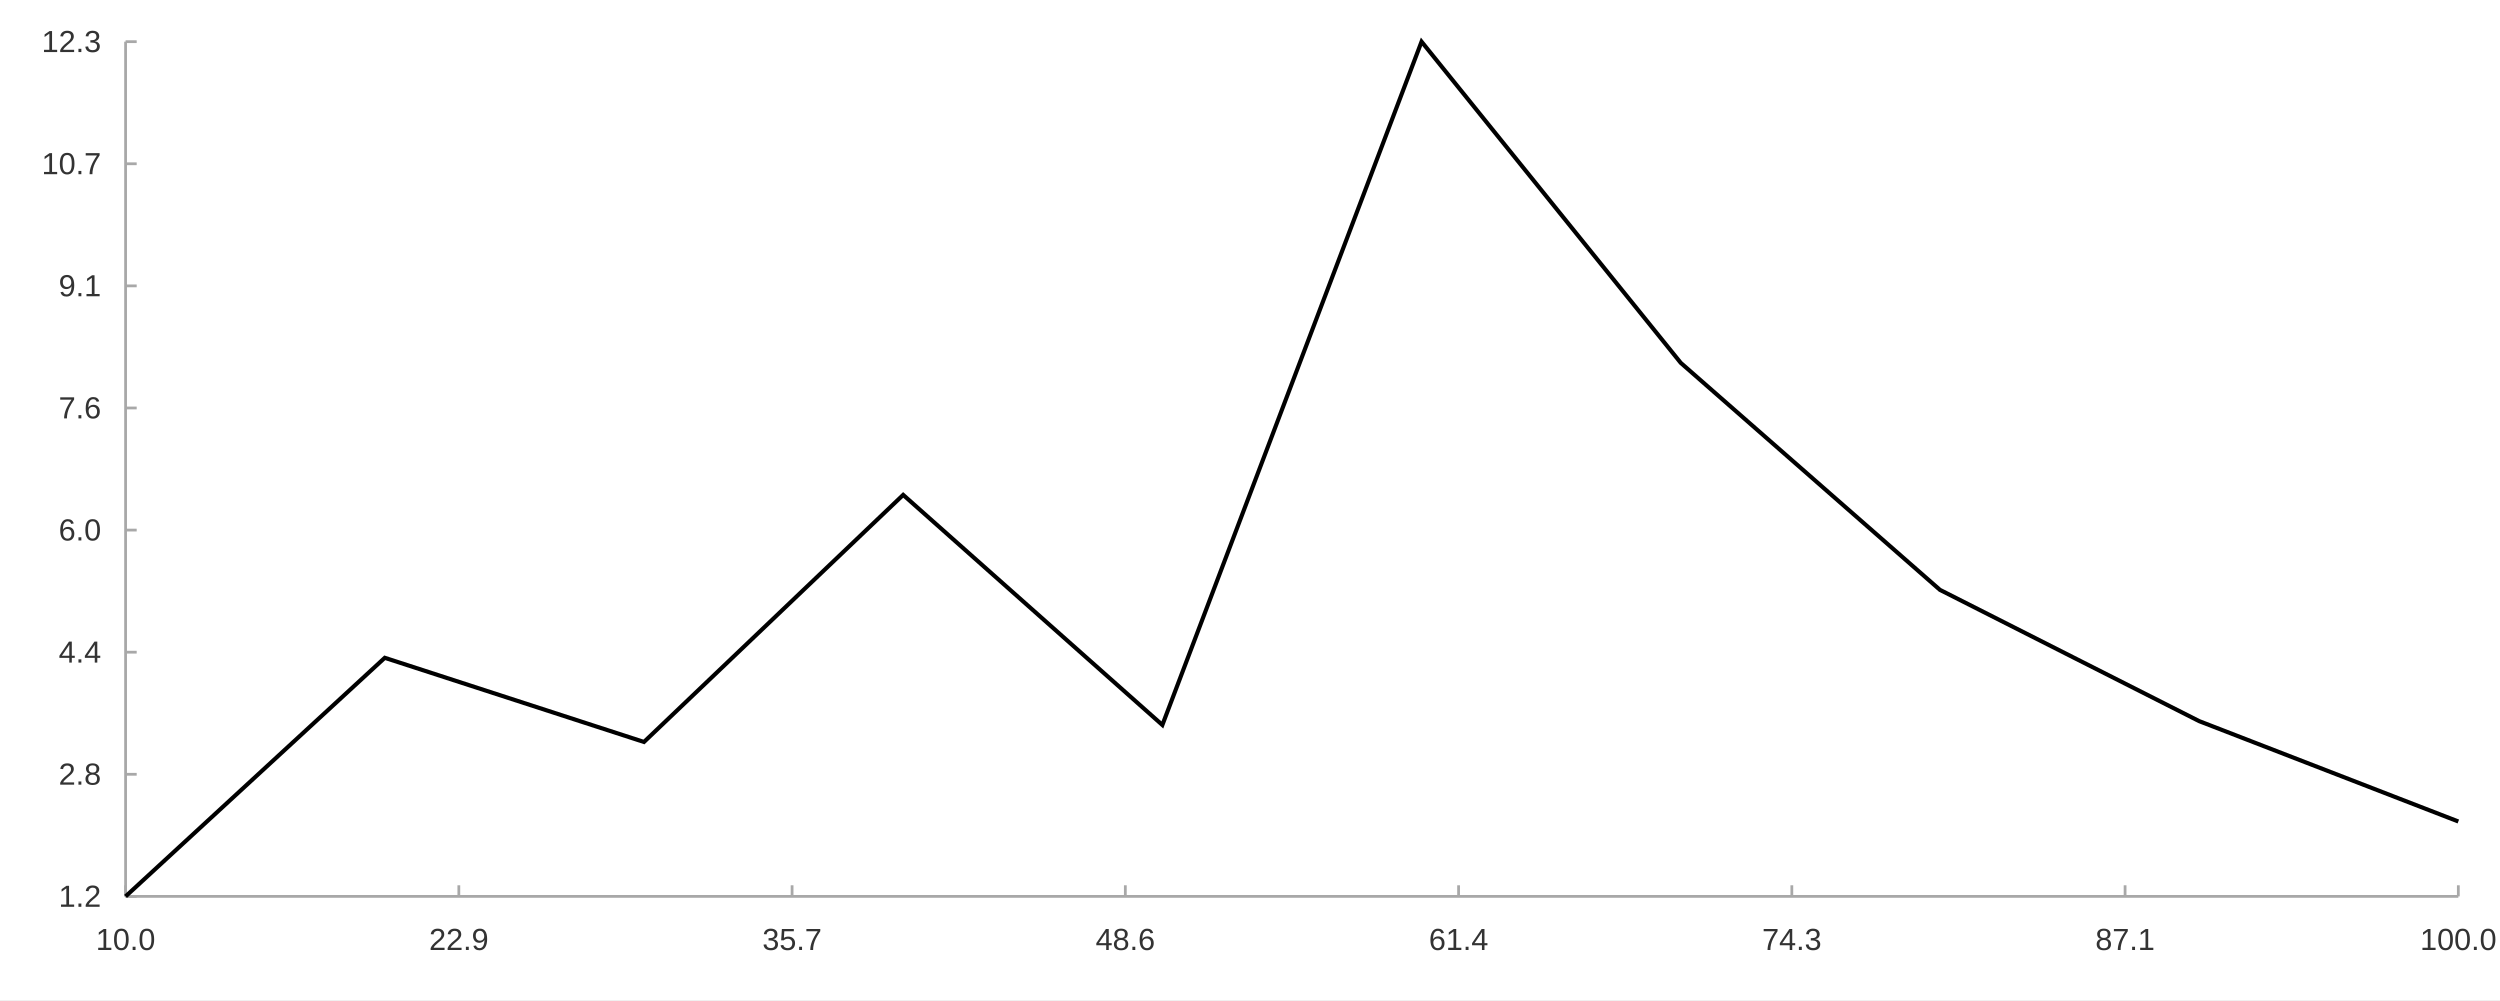
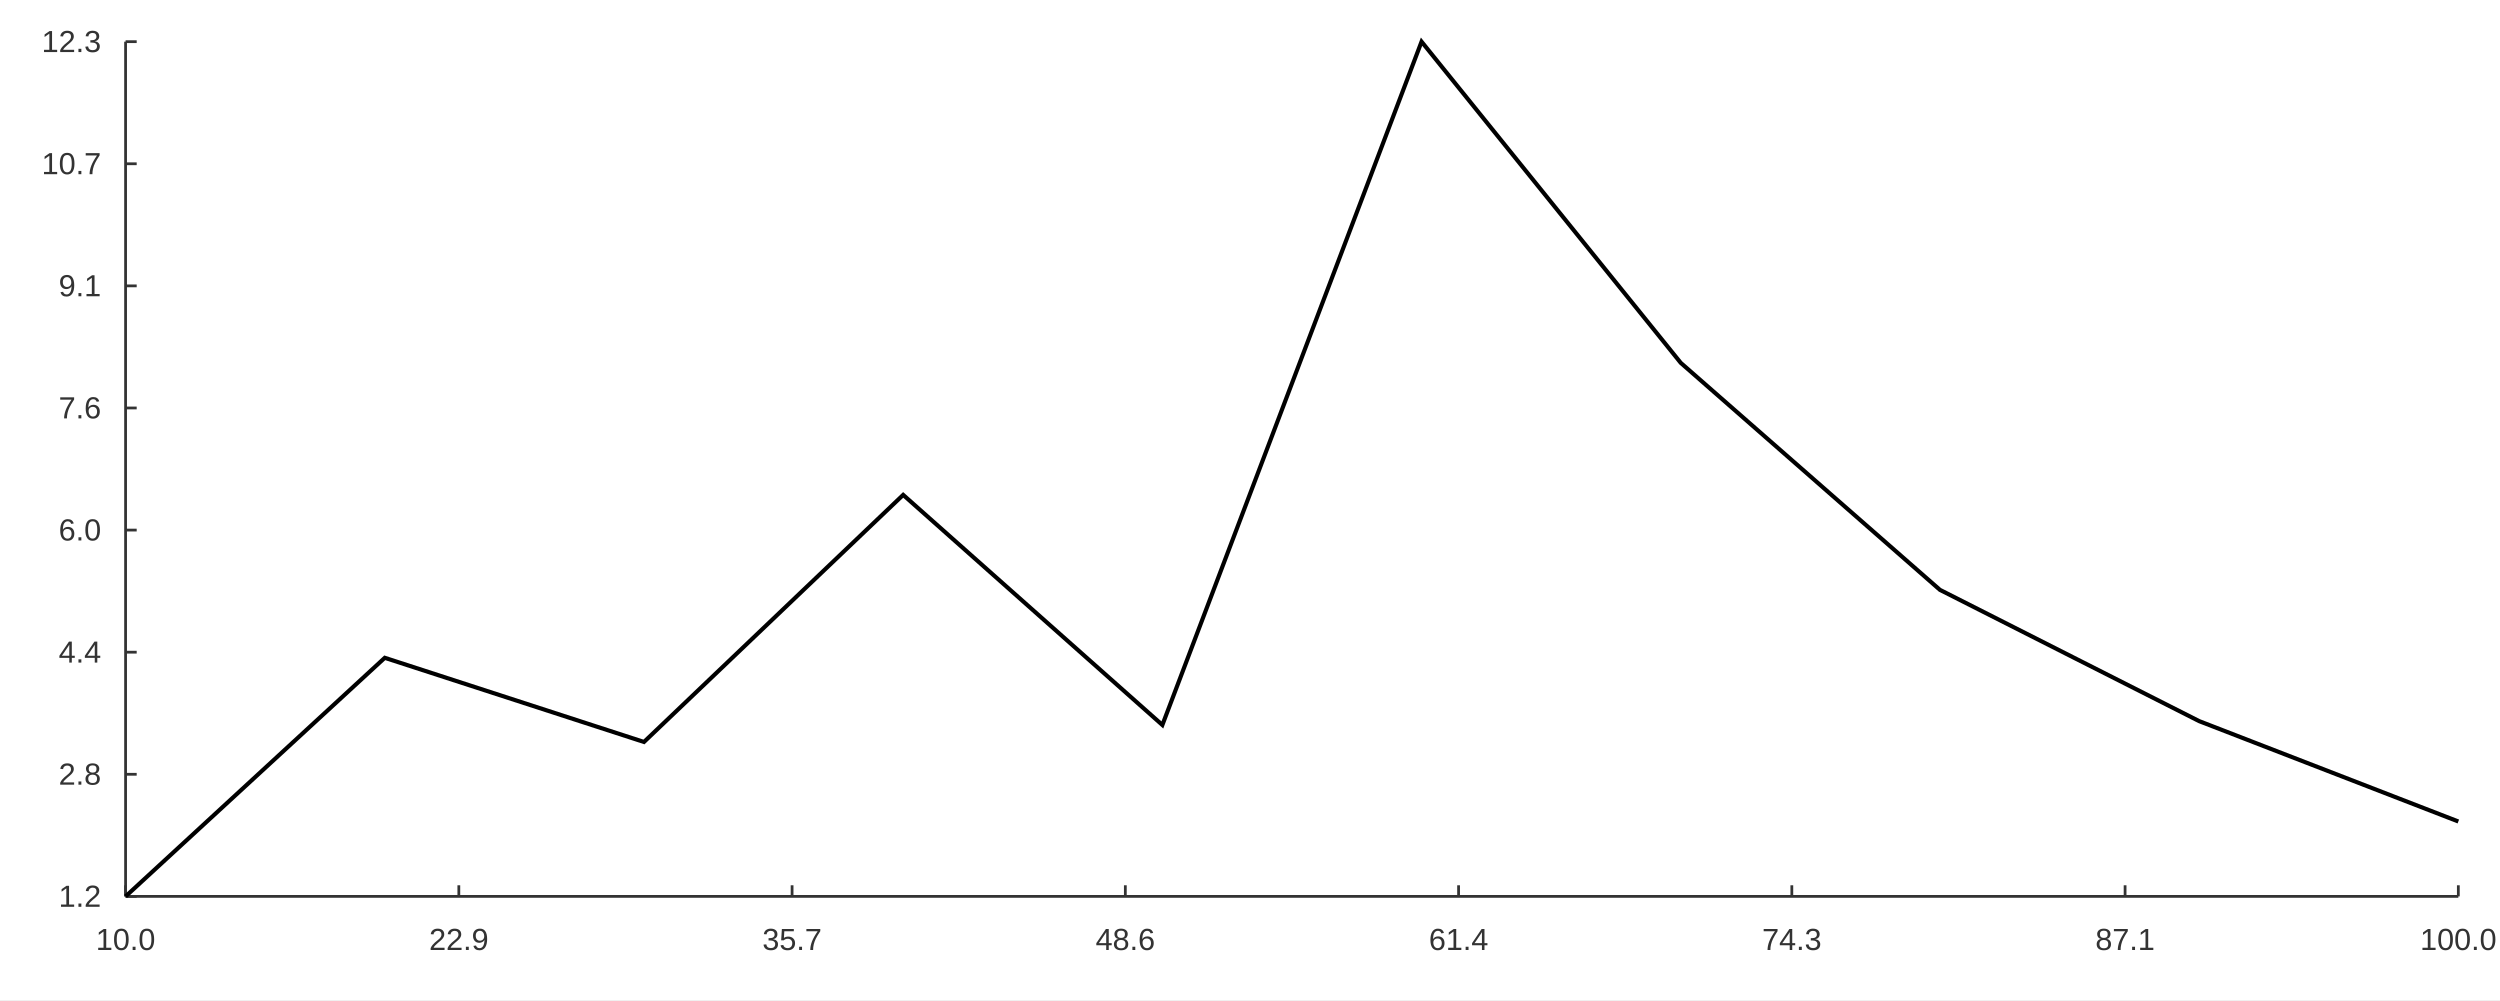
<svg xmlns="http://www.w3.org/2000/svg" width="1200" height="480" viewBox="0 0 1200.0 480.0">
  <rect width="1200" height="480" fill="#ffffff" />
-   <path stroke-width="1.333" stroke="#a8a8a8" fill="none" d="M60.28 20.0 L60.28 430.267 " />
-   <path stroke-width="1.333" stroke="#a8a8a8" fill="none" d="M60.28 430.267 L65.614 430.267 " />
-   <path stroke-width="1.333" stroke="#a8a8a8" fill="none" d="M60.28 371.657 L65.614 371.657 " />
-   <path stroke-width="1.333" stroke="#a8a8a8" fill="none" d="M60.28 313.048 L65.614 313.048 " />
-   <path stroke-width="1.333" stroke="#a8a8a8" fill="none" d="M60.28 254.438 L65.614 254.438 " />
-   <path stroke-width="1.333" stroke="#a8a8a8" fill="none" d="M60.28 195.829 L65.614 195.829 " />
-   <path stroke-width="1.333" stroke="#a8a8a8" fill="none" d="M60.28 137.219 L65.614 137.219 " />
-   <path stroke-width="1.333" stroke="#a8a8a8" fill="none" d="M60.28 78.609 L65.614 78.609 " />
-   <path stroke-width="1.333" stroke="#a8a8a8" fill="none" d="M60.28 20.0 L65.614 20.0 " />
+   <path stroke-width="1.333" stroke="#333333" fill="none" d="M60.28 20.0 L60.28 430.267 " />
+   <path stroke-width="1.333" stroke="#333333" fill="none" d="M60.28 430.267 L65.614 430.267 " />
+   <path stroke-width="1.333" stroke="#333333" fill="none" d="M60.28 371.657 L65.614 371.657 " />
+   <path stroke-width="1.333" stroke="#333333" fill="none" d="M60.28 313.048 L65.614 313.048 " />
+   <path stroke-width="1.333" stroke="#333333" fill="none" d="M60.28 254.438 L65.614 254.438 " />
+   <path stroke-width="1.333" stroke="#333333" fill="none" d="M60.28 195.829 L65.614 195.829 " />
+   <path stroke-width="1.333" stroke="#333333" fill="none" d="M60.28 137.219 L65.614 137.219 " />
+   <path stroke-width="1.333" stroke="#333333" fill="none" d="M60.28 78.609 L65.614 78.609 " />
+   <path stroke-width="1.333" stroke="#333333" fill="none" d="M60.28 20.0 L65.614 20.0 " />
  <text x="28.156" y="435.267" fill="#333333" font-size="14.667" font-family="Arial,Helvetica,'Helvetica Neue',sans-serif">1.2</text>
  <text x="28.156" y="376.657" fill="#333333" font-size="14.667" font-family="Arial,Helvetica,'Helvetica Neue',sans-serif">2.8</text>
  <text x="28.156" y="318.048" fill="#333333" font-size="14.667" font-family="Arial,Helvetica,'Helvetica Neue',sans-serif">4.4</text>
  <text x="28.156" y="259.438" fill="#333333" font-size="14.667" font-family="Arial,Helvetica,'Helvetica Neue',sans-serif">6.0</text>
  <text x="28.156" y="200.829" fill="#333333" font-size="14.667" font-family="Arial,Helvetica,'Helvetica Neue',sans-serif">7.6</text>
  <text x="28.156" y="142.219" fill="#333333" font-size="14.667" font-family="Arial,Helvetica,'Helvetica Neue',sans-serif">9.1</text>
  <text x="20" y="83.609" fill="#333333" font-size="14.667" font-family="Arial,Helvetica,'Helvetica Neue',sans-serif">10.7</text>
  <text x="20" y="25" fill="#333333" font-size="14.667" font-family="Arial,Helvetica,'Helvetica Neue',sans-serif">12.3</text>
-   <path stroke-width="1.333" stroke="#a8a8a8" fill="none" d="M60.28 430.267 L1180.0 430.267 " />
-   <path stroke-width="1.333" stroke="#a8a8a8" fill="none" d="M60.28 430.267 L60.28 424.933 " />
-   <path stroke-width="1.333" stroke="#a8a8a8" fill="none" d="M220.24 430.267 L220.24 424.933 " />
-   <path stroke-width="1.333" stroke="#a8a8a8" fill="none" d="M380.2 430.267 L380.2 424.933 " />
-   <path stroke-width="1.333" stroke="#a8a8a8" fill="none" d="M540.16 430.267 L540.16 424.933 " />
-   <path stroke-width="1.333" stroke="#a8a8a8" fill="none" d="M700.12 430.267 L700.12 424.933 " />
-   <path stroke-width="1.333" stroke="#a8a8a8" fill="none" d="M860.08 430.267 L860.08 424.933 " />
-   <path stroke-width="1.333" stroke="#a8a8a8" fill="none" d="M1020.04 430.267 L1020.04 424.933 " />
-   <path stroke-width="1.333" stroke="#a8a8a8" fill="none" d="M1180.0 430.267 L1180.0 424.933 " />
+   <path stroke-width="1.333" stroke="#333333" fill="none" d="M60.28 430.267 L1180.0 430.267 " />
+   <path stroke-width="1.333" stroke="#333333" fill="none" d="M60.28 430.267 L60.28 424.933 " />
+   <path stroke-width="1.333" stroke="#333333" fill="none" d="M220.24 430.267 L220.24 424.933 " />
+   <path stroke-width="1.333" stroke="#333333" fill="none" d="M380.2 430.267 L380.2 424.933 " />
+   <path stroke-width="1.333" stroke="#333333" fill="none" d="M540.16 430.267 L540.16 424.933 " />
+   <path stroke-width="1.333" stroke="#333333" fill="none" d="M700.12 430.267 L700.12 424.933 " />
+   <path stroke-width="1.333" stroke="#333333" fill="none" d="M860.08 430.267 L860.08 424.933 " />
+   <path stroke-width="1.333" stroke="#333333" fill="none" d="M1020.04 430.267 L1020.04 424.933 " />
+   <path stroke-width="1.333" stroke="#333333" fill="none" d="M1180.0 430.267 L1180.0 424.933 " />
  <text x="46.007" y="456" fill="#333333" font-size="14.667" font-family="Arial,Helvetica,'Helvetica Neue',sans-serif">10.0</text>
  <text x="205.967" y="456" fill="#333333" font-size="14.667" font-family="Arial,Helvetica,'Helvetica Neue',sans-serif">22.9</text>
  <text x="365.927" y="456" fill="#333333" font-size="14.667" font-family="Arial,Helvetica,'Helvetica Neue',sans-serif">35.7</text>
  <text x="525.887" y="456" fill="#333333" font-size="14.667" font-family="Arial,Helvetica,'Helvetica Neue',sans-serif">48.6</text>
  <text x="685.847" y="456" fill="#333333" font-size="14.667" font-family="Arial,Helvetica,'Helvetica Neue',sans-serif">61.4</text>
  <text x="845.807" y="456" fill="#333333" font-size="14.667" font-family="Arial,Helvetica,'Helvetica Neue',sans-serif">74.3</text>
  <text x="1005.767" y="456" fill="#333333" font-size="14.667" font-family="Arial,Helvetica,'Helvetica Neue',sans-serif">87.1</text>
  <text x="1161.648" y="456" fill="#333333" font-size="14.667" font-family="Arial,Helvetica,'Helvetica Neue',sans-serif">100.0</text>
  <path stroke-width="2" stroke="#000000" fill="none" d="M60.28 430.267 L184.694 315.748 L309.107 356.144 L433.52 237.549 L557.933 347.991 L682.347 20 L806.76 174.174 L931.173 283.134 L1055.587 346.138 L1180.0 394.317 " />
</svg>
